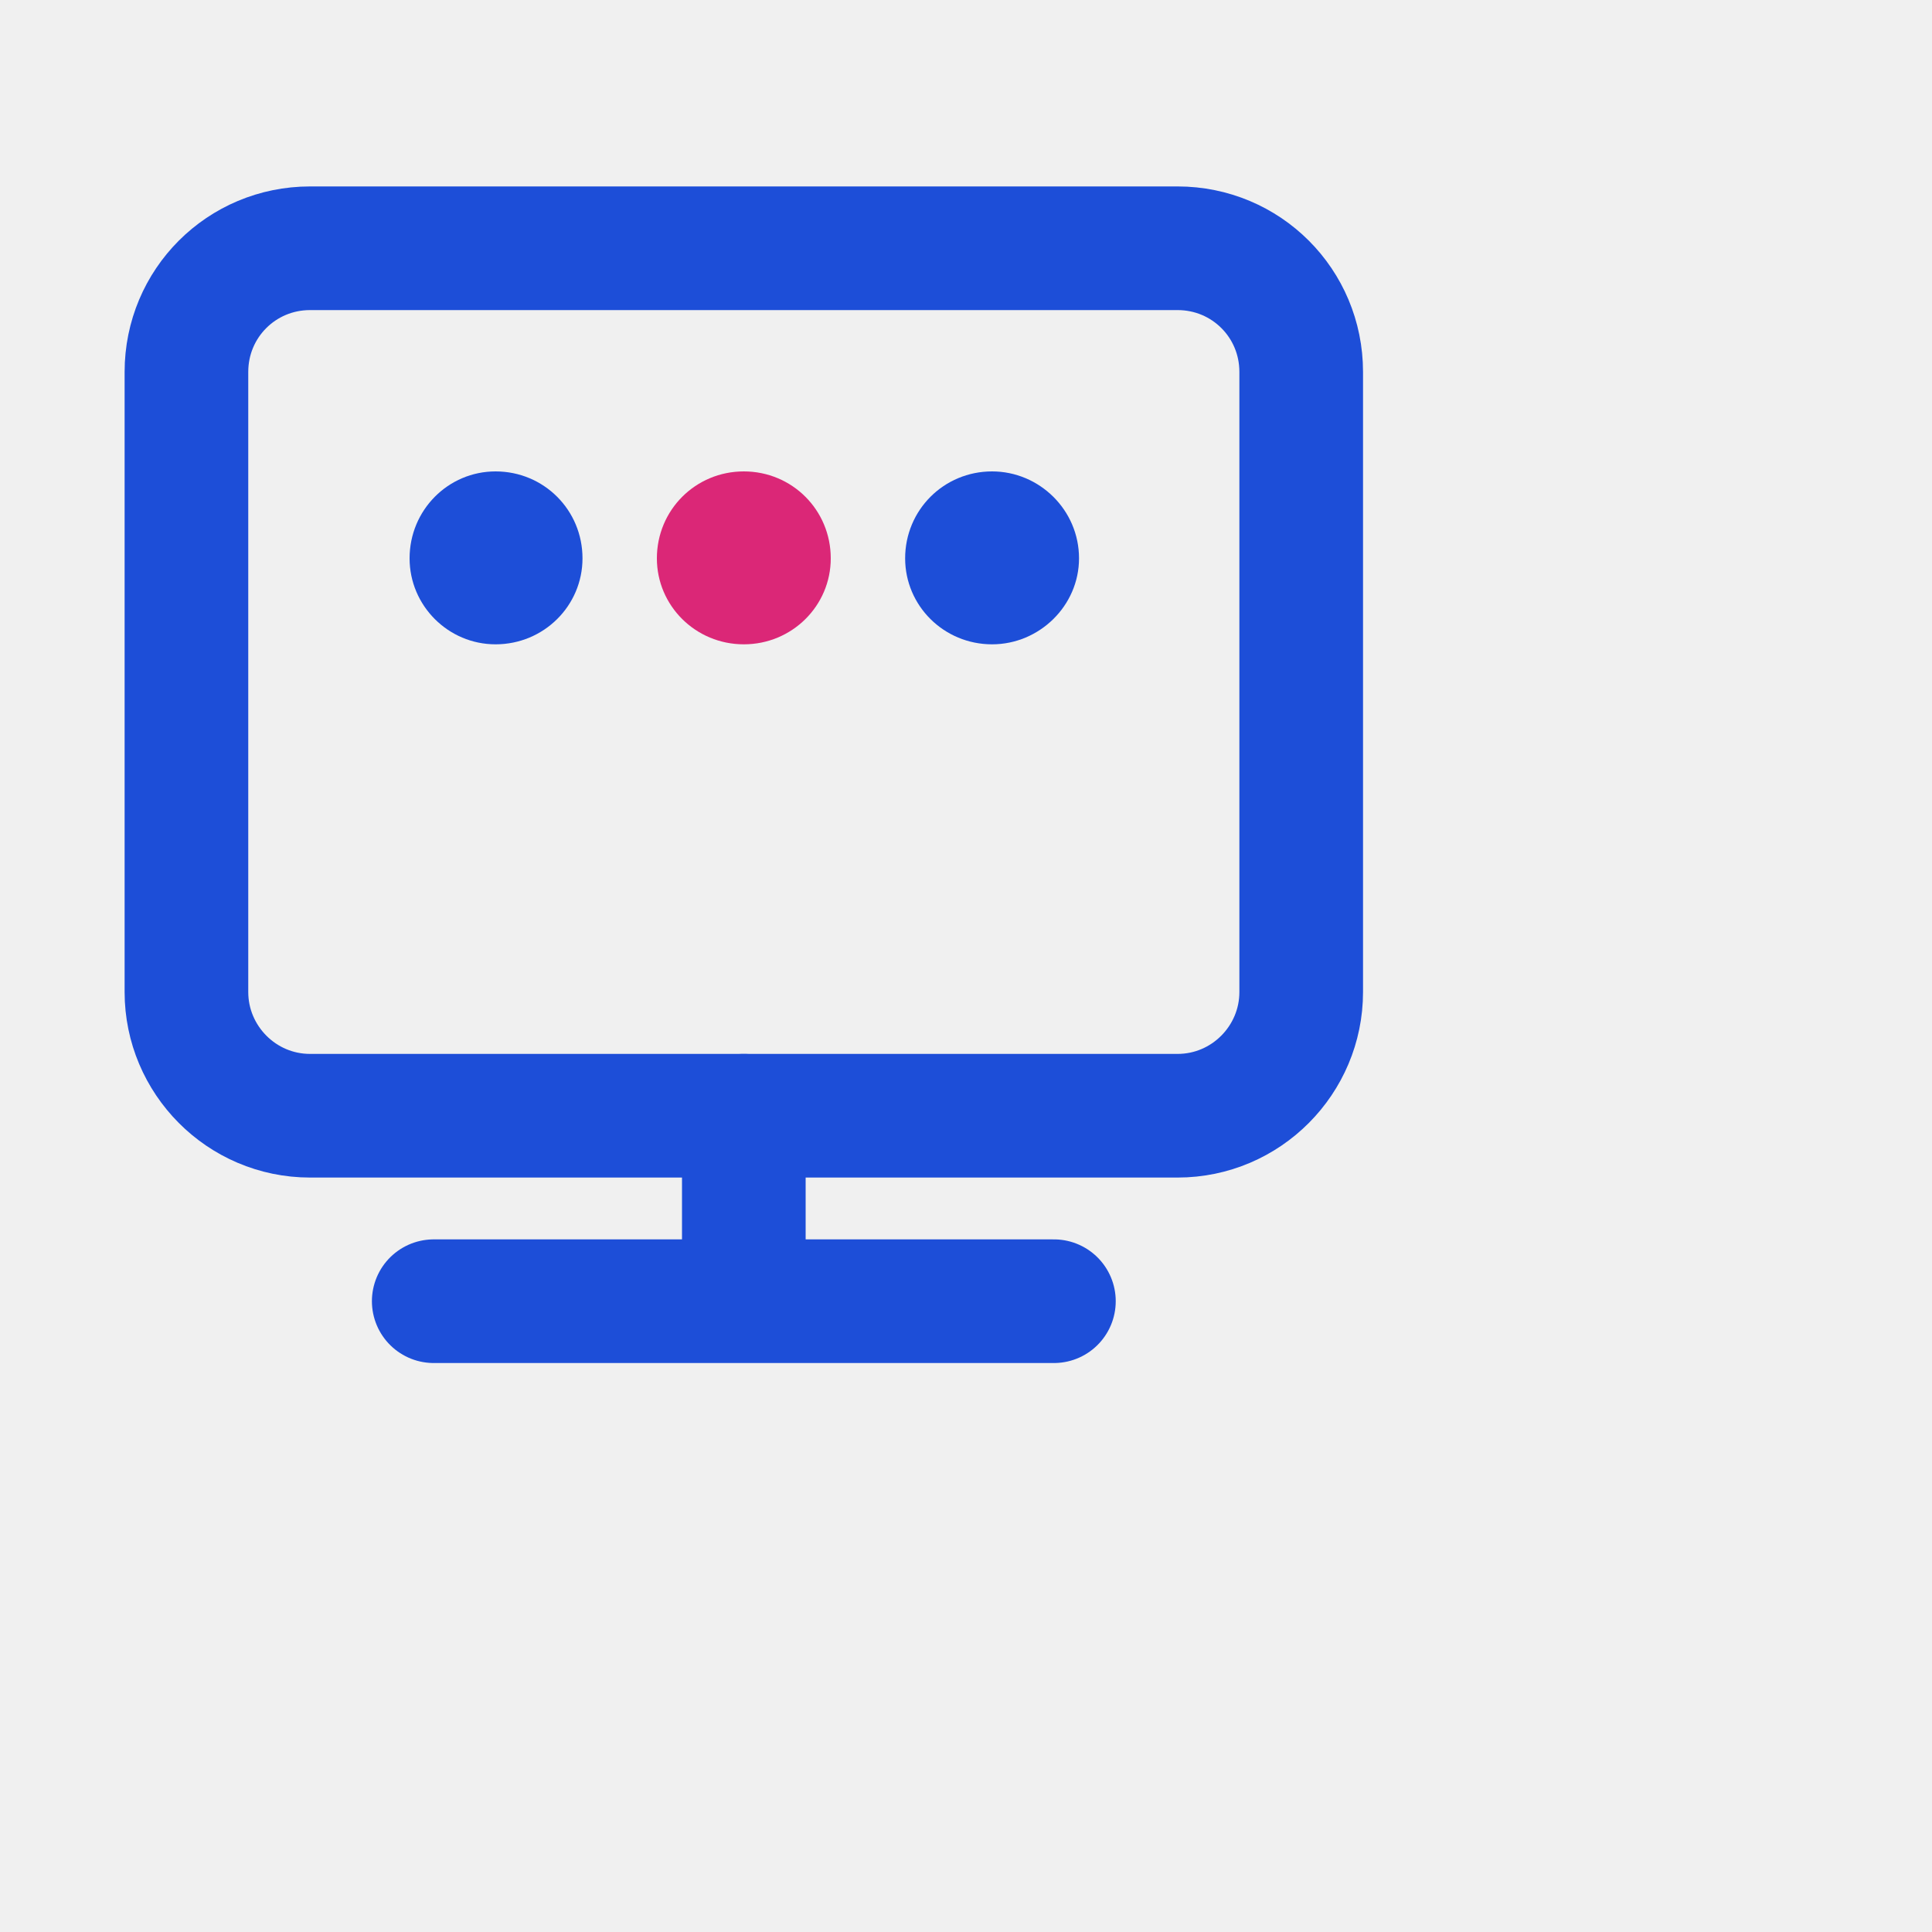
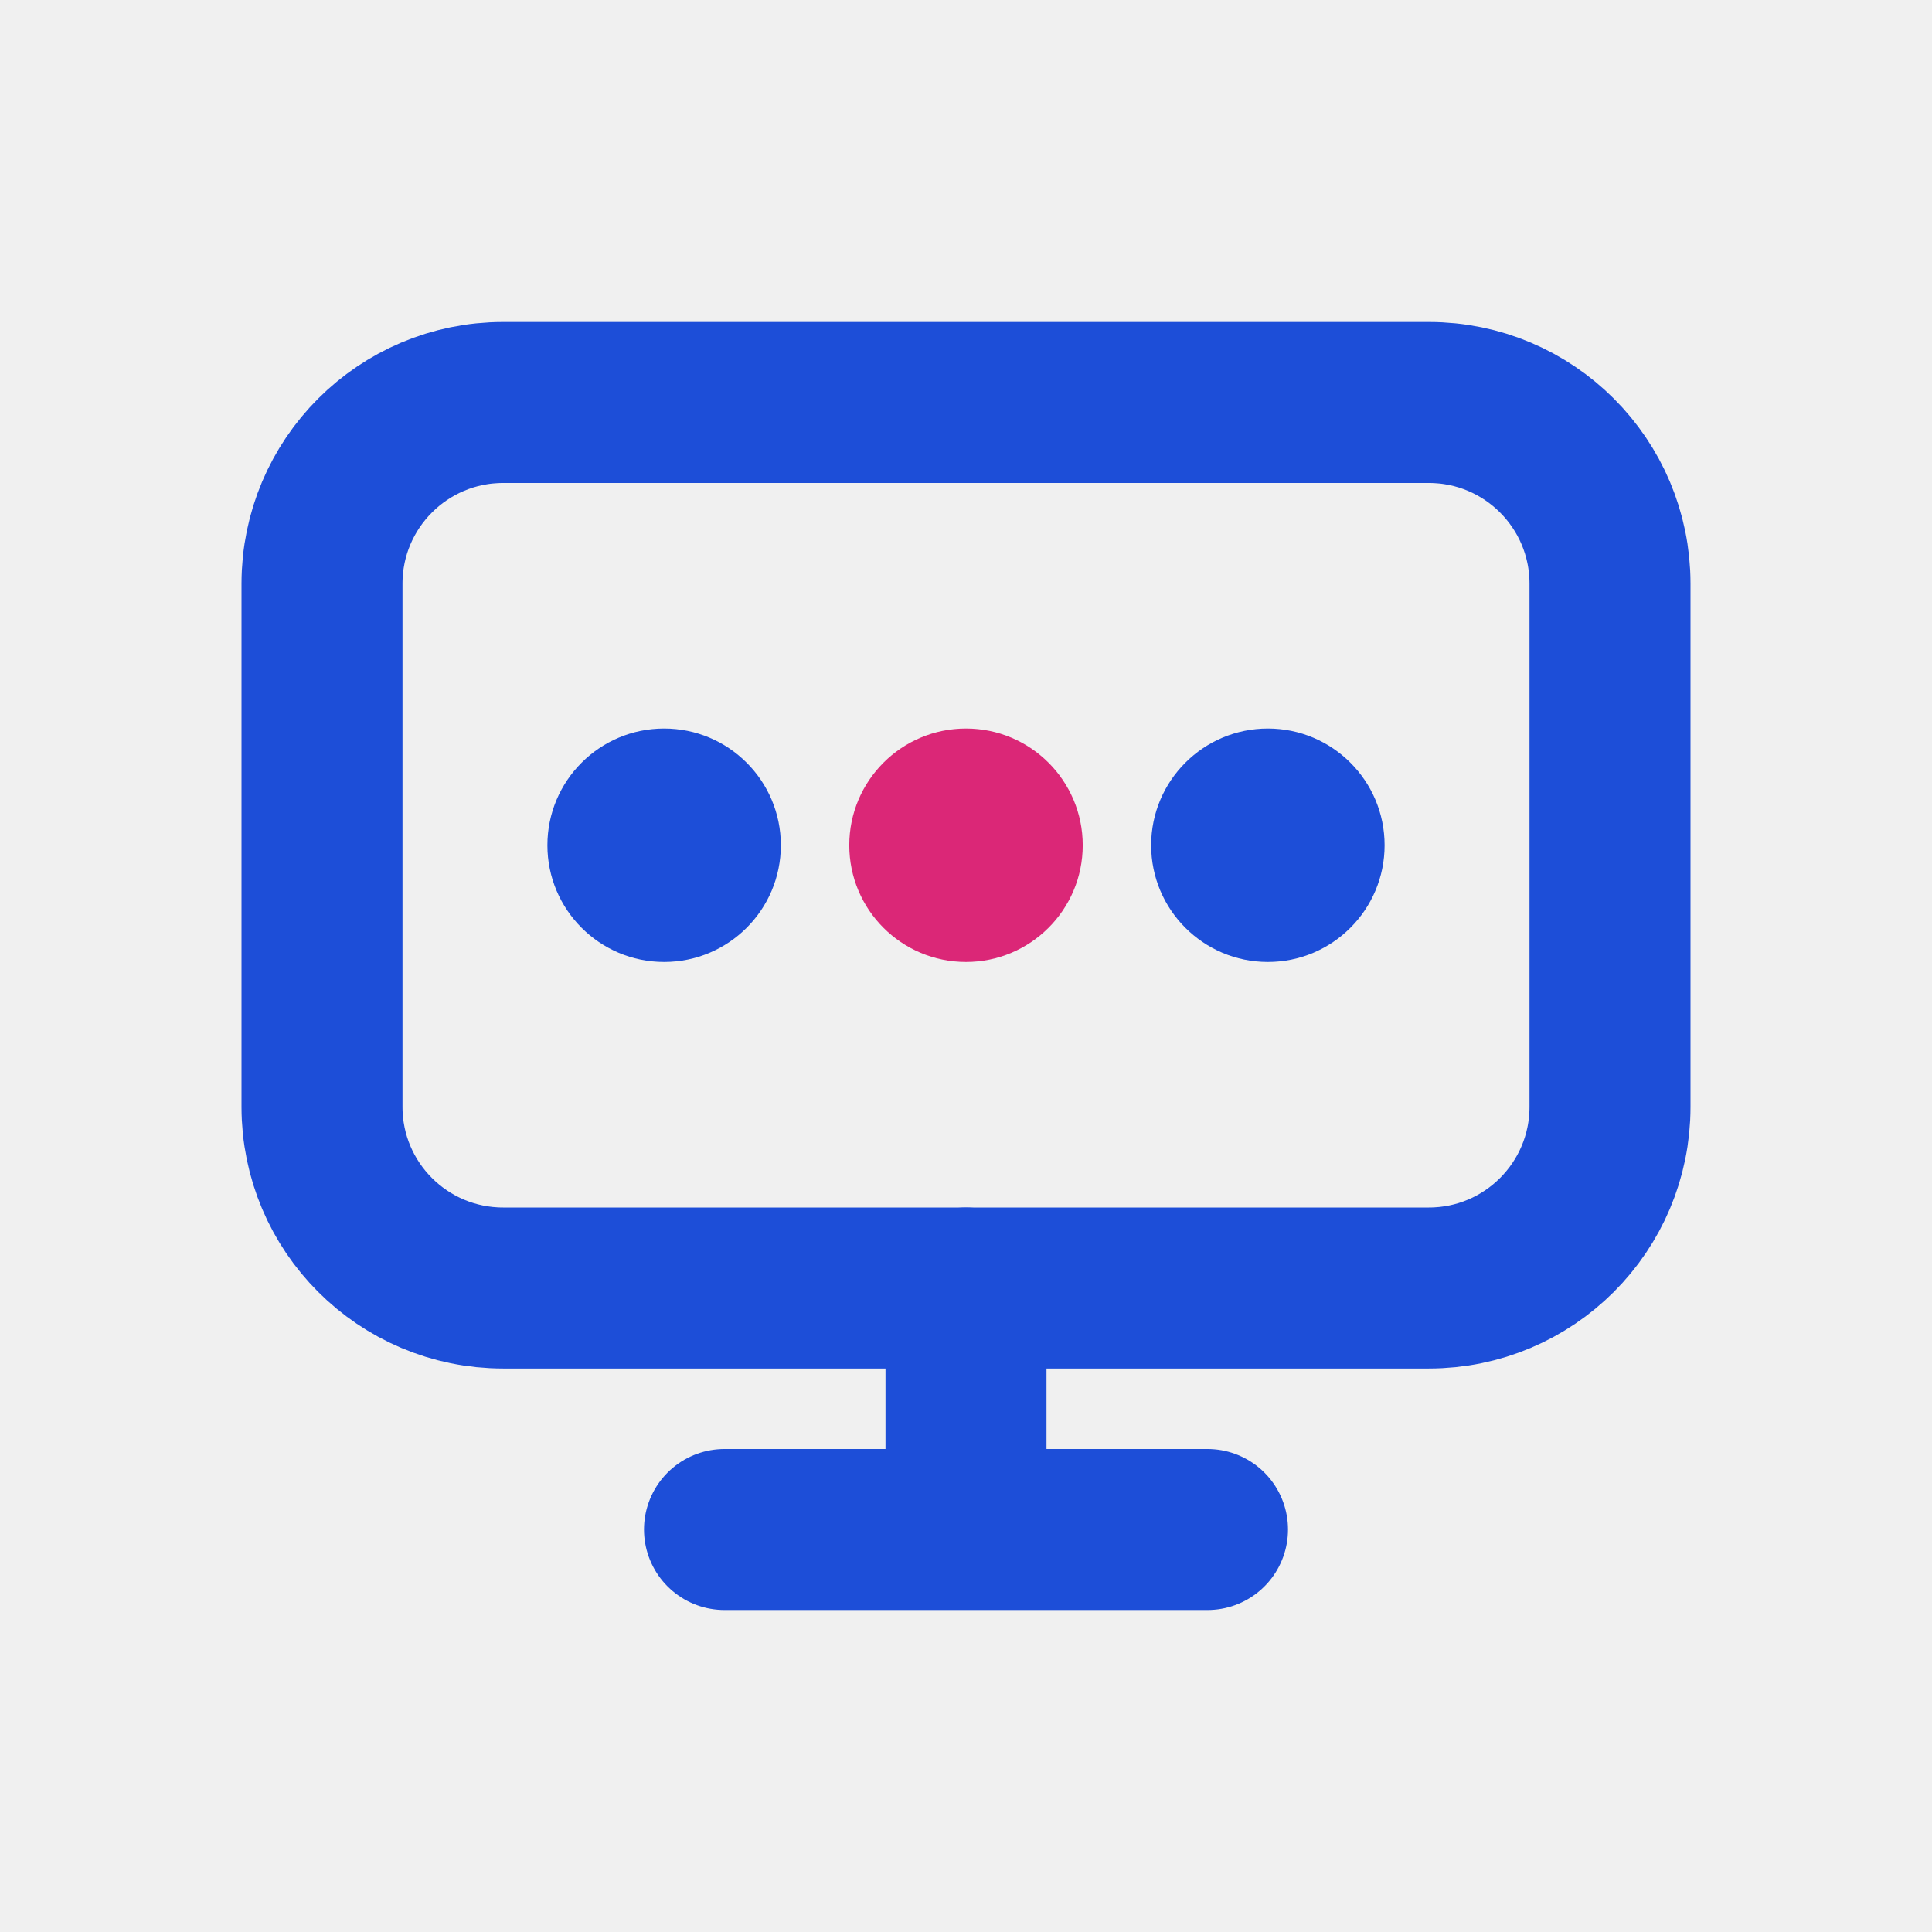
- <svg xmlns="http://www.w3.org/2000/svg" width="2" height="2" viewBox="0 0 2 2" fill="none">
-   <g clip-path="url(#clip0_10_369)">
-     <path d="M0.321 0.257H1.219C1.29 0.257 1.347 0.314 1.347 0.385V1.027C1.347 1.097 1.29 1.155 1.219 1.155H0.321C0.25 1.155 0.193 1.097 0.193 1.027V0.385C0.193 0.314 0.25 0.257 0.321 0.257V0.257" stroke="#1D4ED8" stroke-width="0.128" />
-     <path d="M0.449 1.347H1.091M0.77 1.155V1.347" stroke="#1D4ED8" stroke-width="0.128" stroke-linecap="round" />
-     <path d="M0.424 0.578C0.424 0.627 0.464 0.667 0.513 0.667C0.563 0.667 0.603 0.627 0.603 0.578C0.603 0.528 0.563 0.488 0.513 0.488C0.464 0.488 0.424 0.528 0.424 0.578V0.578" fill="#1D4ED8" />
-     <path d="M0.68 0.578C0.68 0.627 0.72 0.667 0.77 0.667C0.82 0.667 0.86 0.627 0.86 0.578C0.86 0.528 0.82 0.488 0.77 0.488C0.72 0.488 0.68 0.528 0.68 0.578V0.578" fill="#DB2777" />
-     <path d="M0.937 0.578C0.937 0.627 0.977 0.667 1.027 0.667C1.076 0.667 1.117 0.627 1.117 0.578C1.117 0.528 1.076 0.488 1.027 0.488C0.977 0.488 0.937 0.528 0.937 0.578V0.578" fill="#1D4ED8" />
-   </g>
-   <defs>
-     <clipPath id="clip0_10_369">
-       <rect width="21.954" height="21.954" fill="white" transform="scale(0.0701452)" />
-     </clipPath>
-   </defs>
+ <svg xmlns="http://www.w3.org/2000/svg" width="24" height="24" viewBox="0 0 24 24" fill="none">
+   <rect x="4" y="5" width="16" height="11" rx="2.25" stroke="#1D4ED8" stroke-width="2" />
+   <path d="M9 19h6M12 16v3" stroke="#1D4ED8" stroke-width="2" stroke-linecap="round" />
+   <circle cx="8.25" cy="10.5" r="1.45" fill="#1D4ED8" />
+   <circle cx="12" cy="10.5" r="1.45" fill="#DB2777" />
+   <circle cx="15.75" cy="10.5" r="1.45" fill="#1D4ED8" />
</svg>
